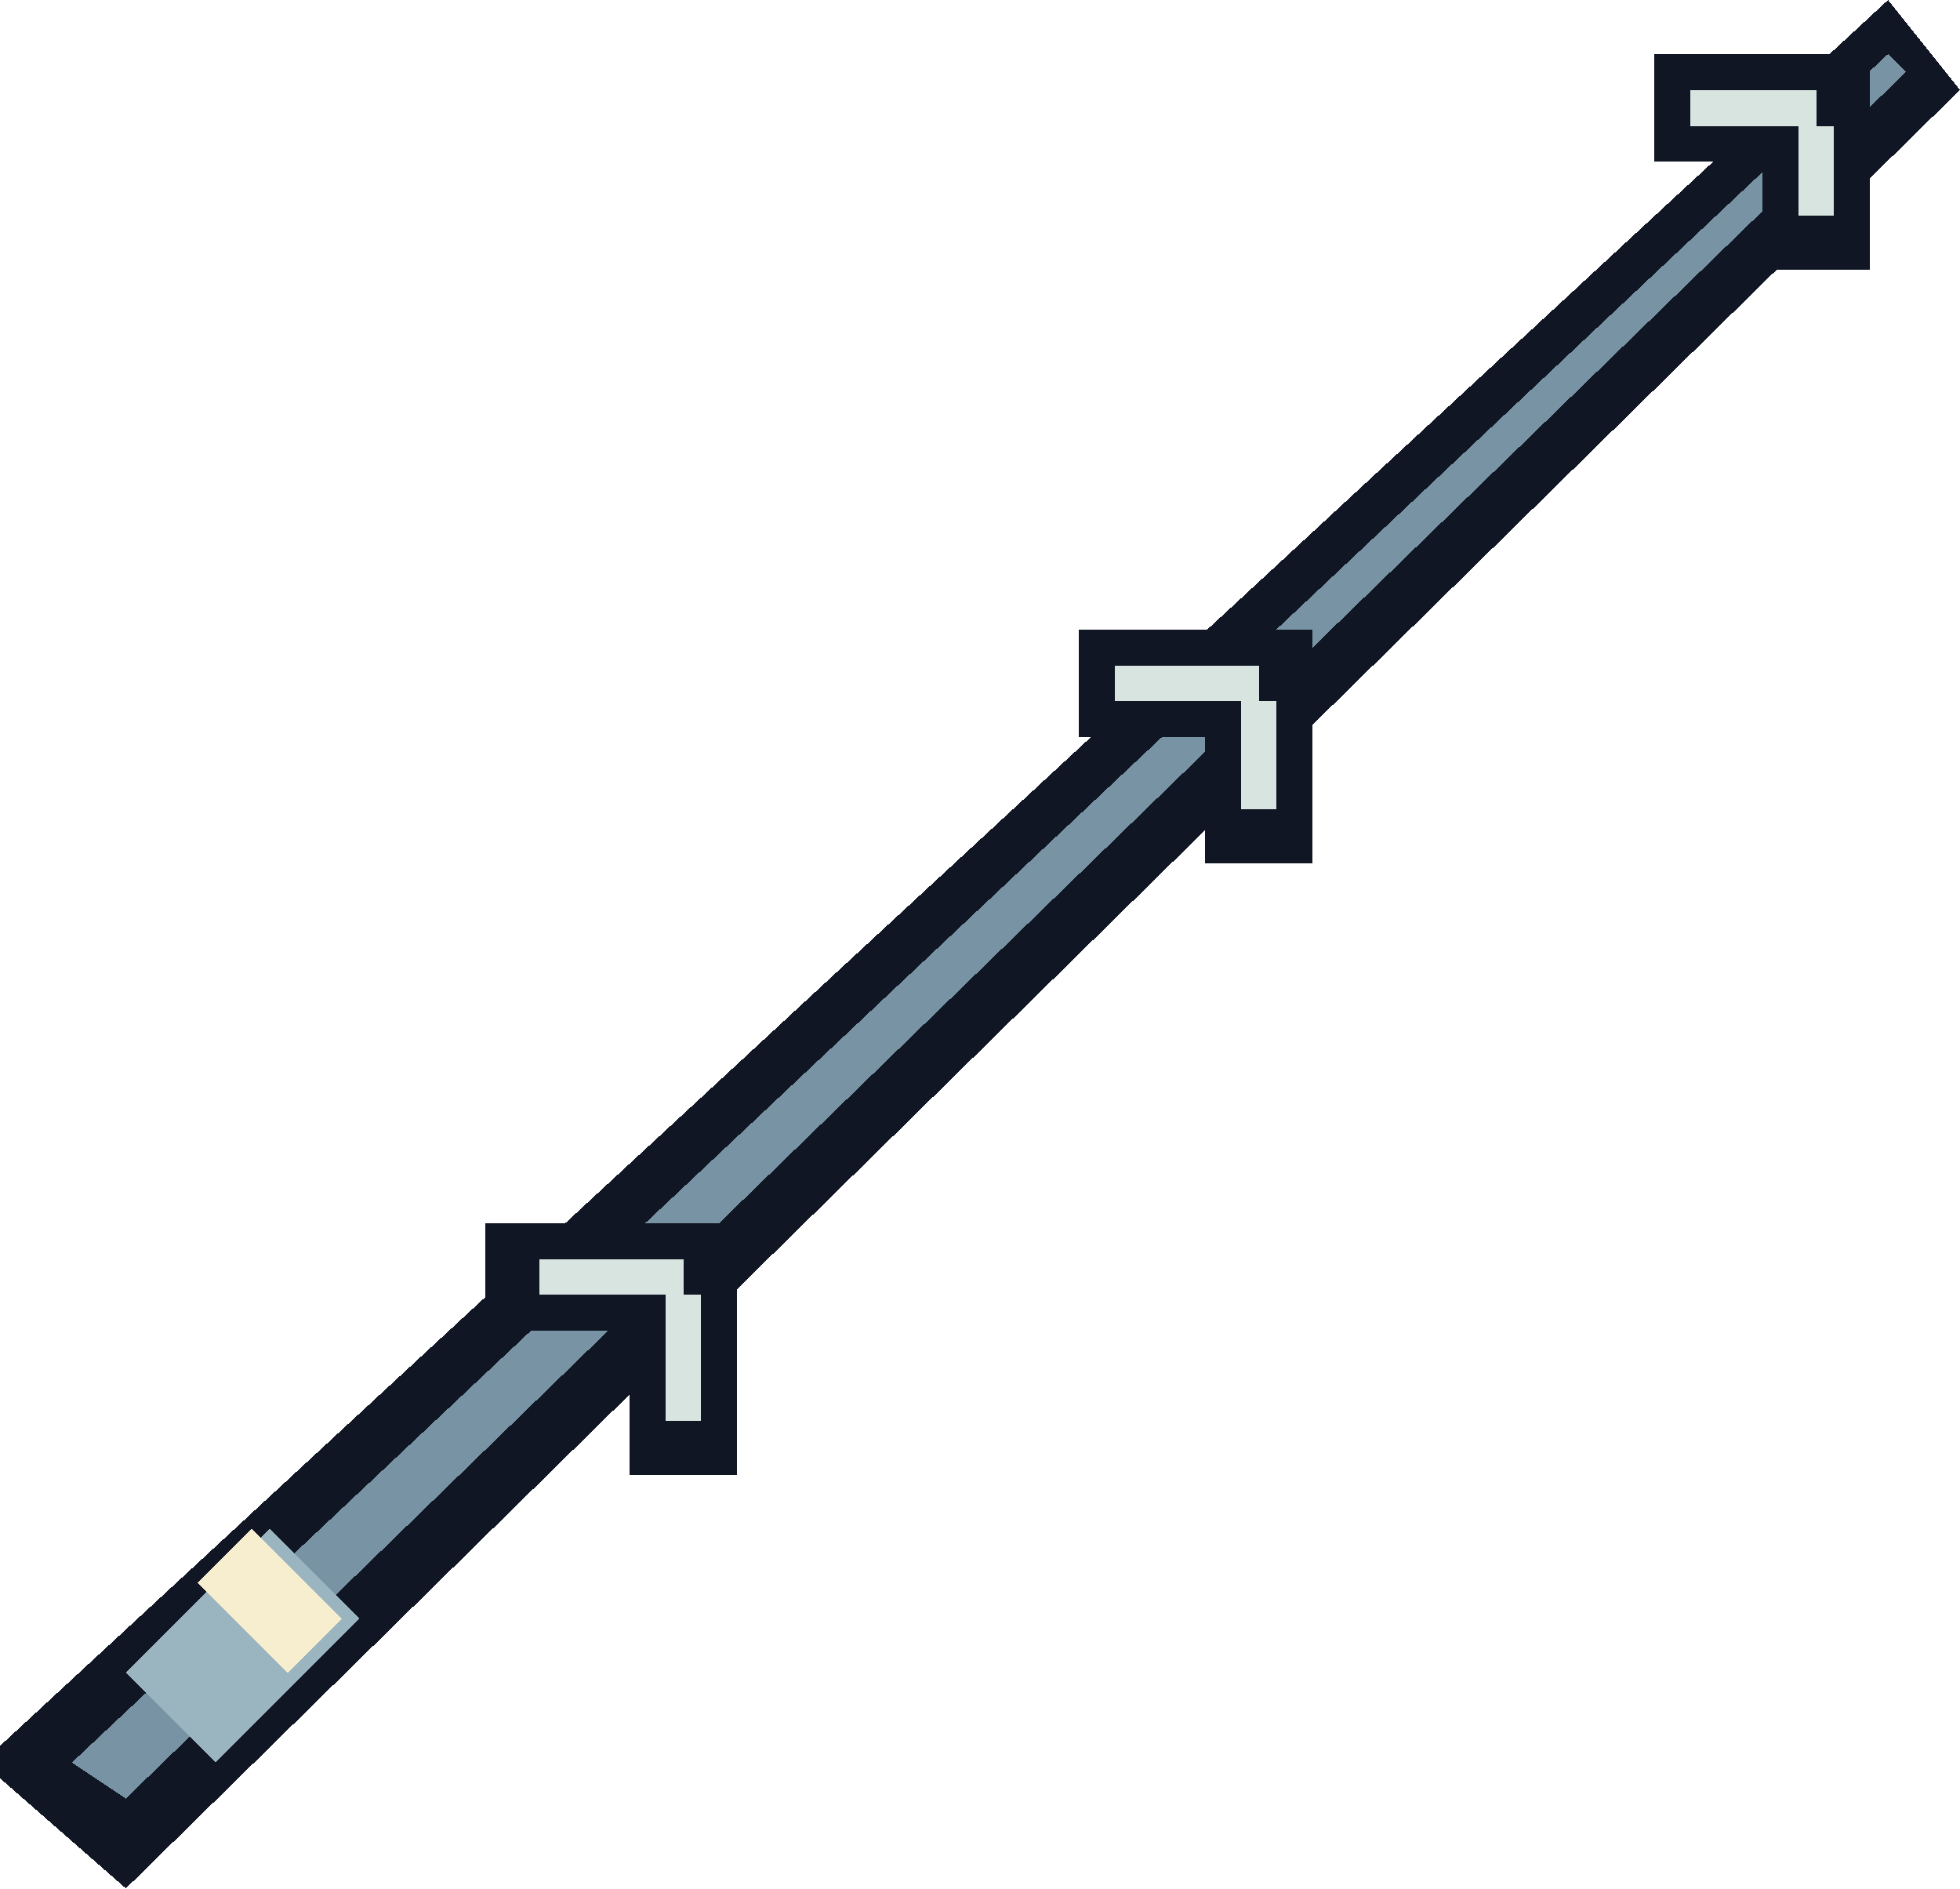
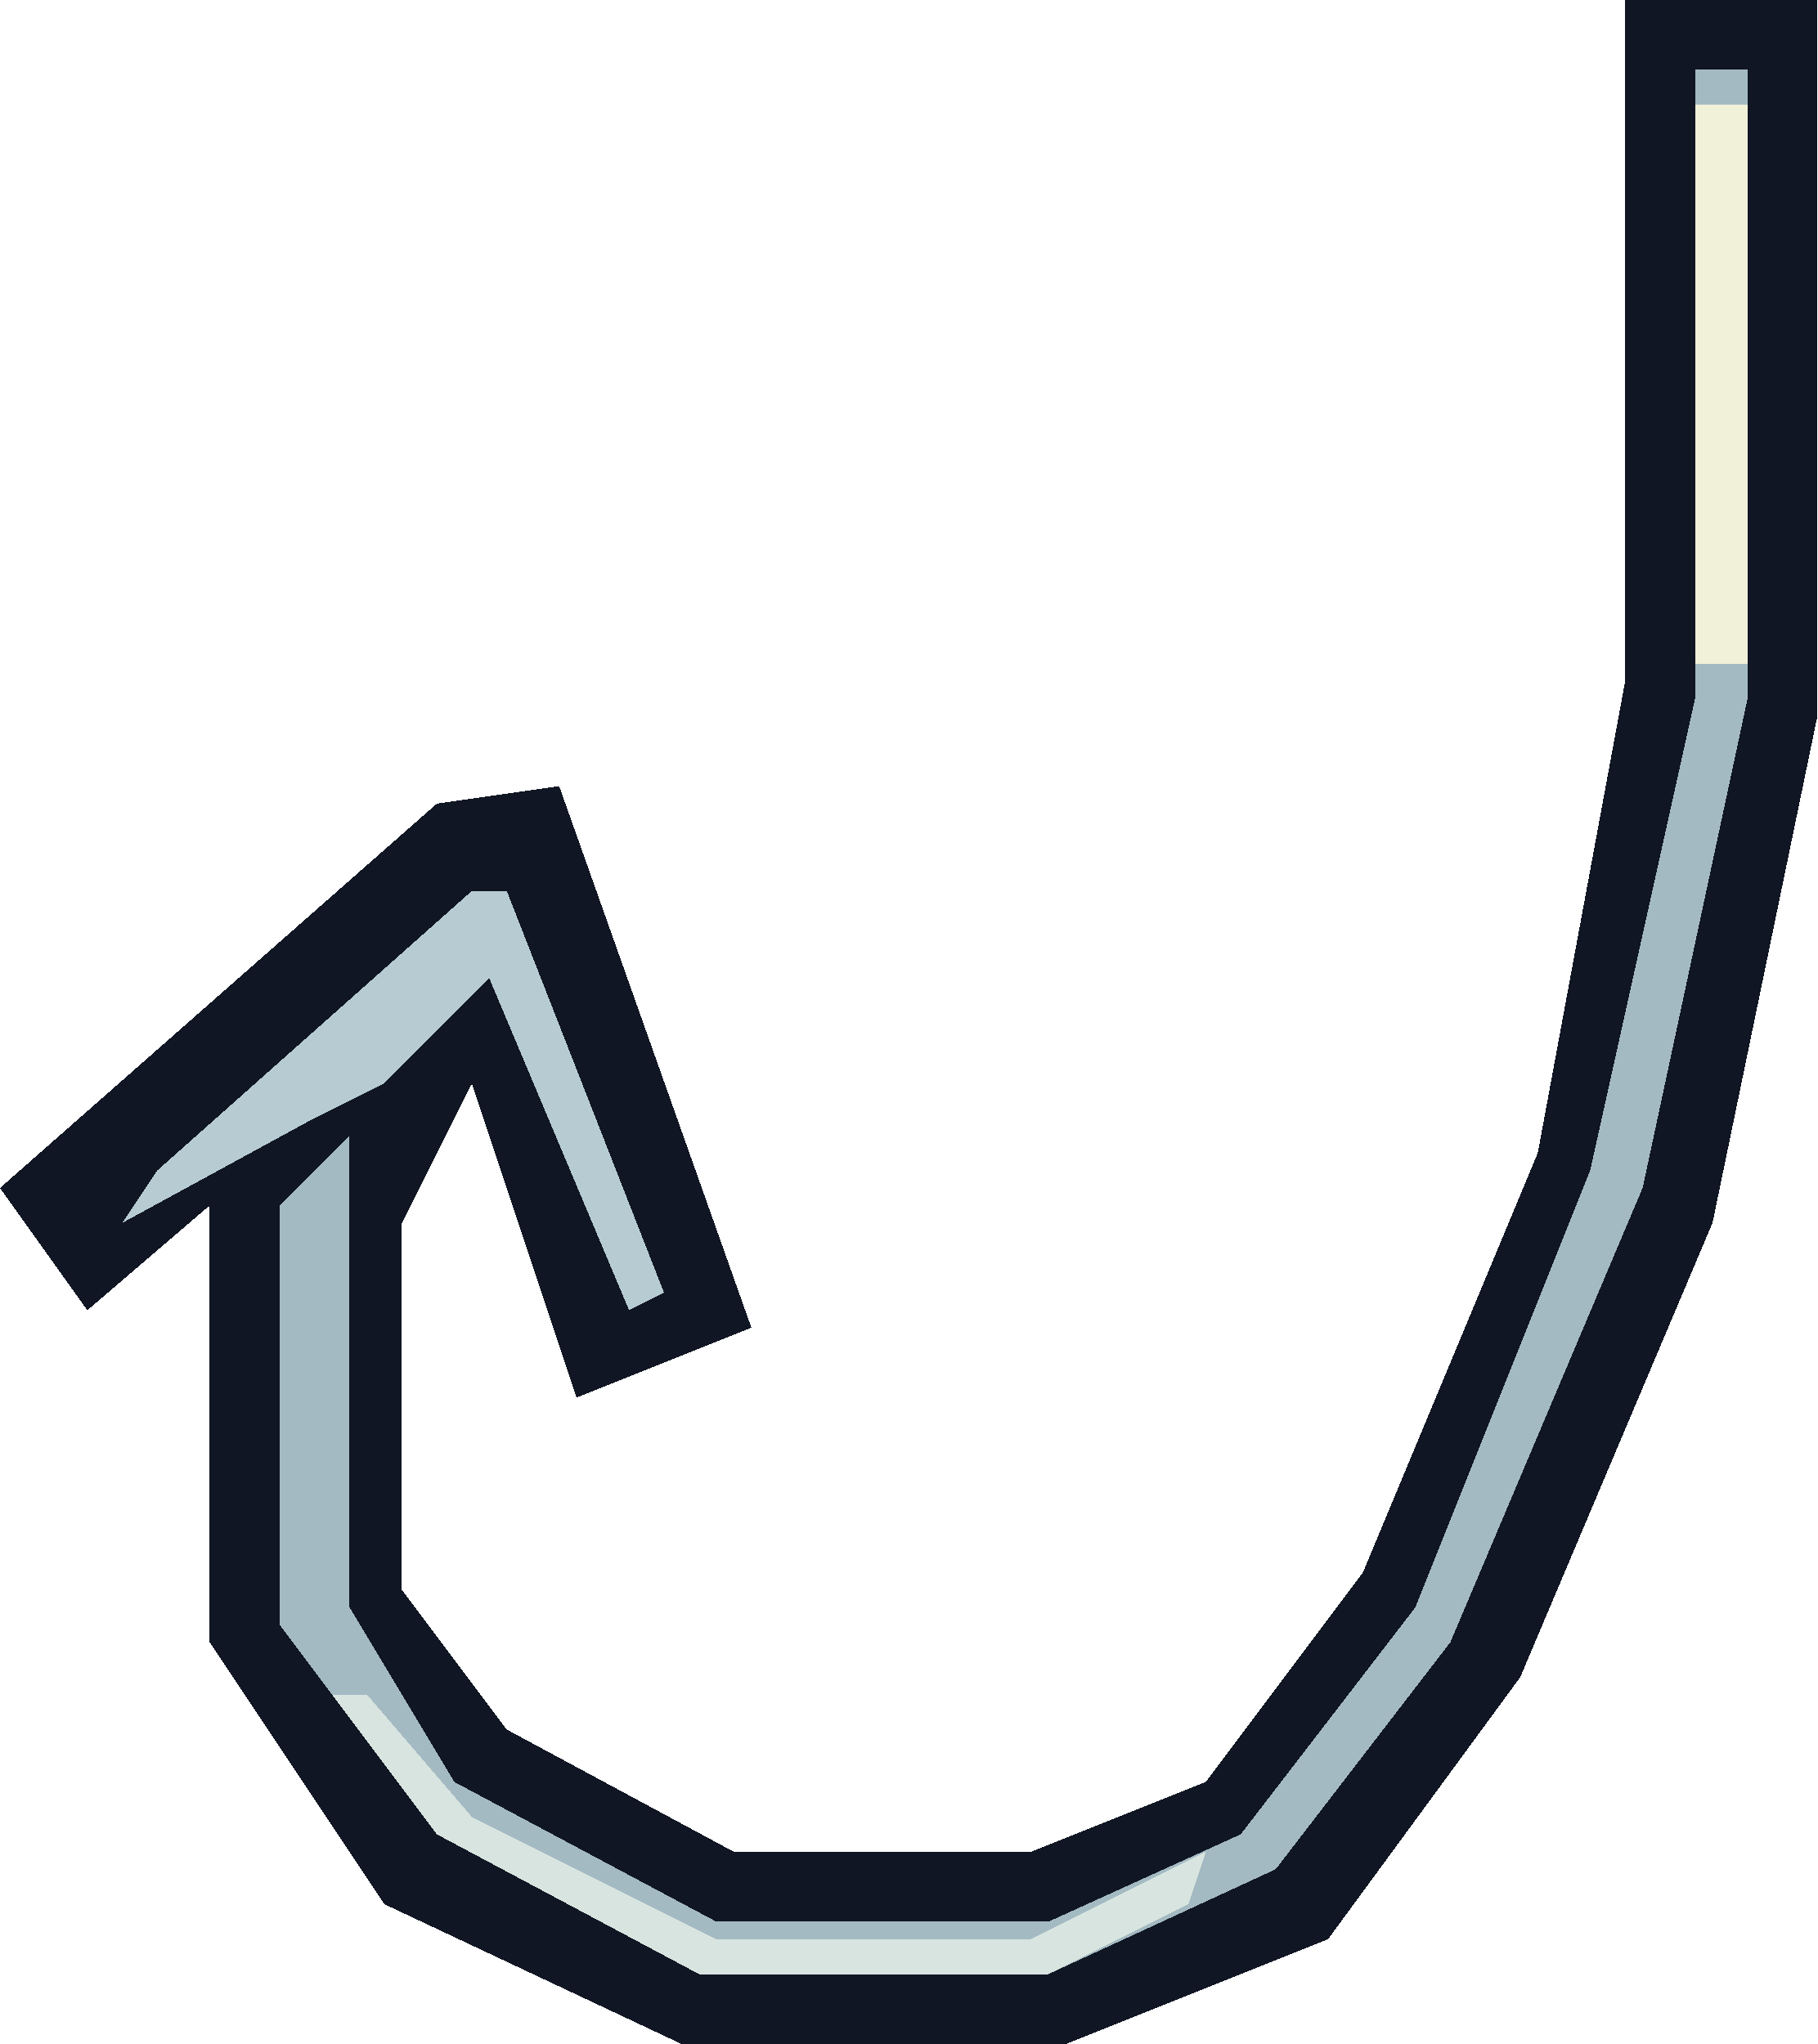
- <svg xmlns="http://www.w3.org/2000/svg" width="109" height="105" viewBox="9 7 109 105" shape-rendering="crispEdges">
-   <path d="M8 105L16 112L118 12L114 7Z" fill="#101623" />
-   <path d="M13 105L16 107L115 11L114 10Z" fill="#7894a4" />
-   <path d="M16 100L21 105L29 97L24 92Z" fill="#9ab5bf" />
-   <path d="M20 95L25 100L28 97L23 92Z" fill="#f7edcf" />
-   <path d="M36 75H50V89H44V81H36Z" fill="#101623" />
-   <rect x="39" y="77" width="8" height="2" fill="#d7e4df" />
-   <rect x="46" y="79" width="2" height="7" fill="#d7e4df" />
-   <path d="M69 42H82V55H76V48H69Z" fill="#101623" />
-   <rect x="71" y="44" width="8" height="2" fill="#d7e4df" />
-   <rect x="78" y="46" width="2" height="6" fill="#d7e4df" />
-   <path d="M101 10H113V22H107V16H101Z" fill="#101623" />
-   <rect x="103" y="12" width="7" height="2" fill="#d7e4df" />
-   <rect x="109" y="14" width="2" height="5" fill="#d7e4df" />
+ <svg xmlns="http://www.w3.org/2000/svg" width="104" height="117" viewBox="0 8 104 117" shape-rendering="crispEdges">
+   <path d="M93 8H104V49L98 78L87 104L76 119L61 125H39L22 117L12 102V77L5 83L0 76L25 54L32 53L43 84L33 88L27 70L23 78V99L29 107L42 114H59L69 110L78 98L88 74L93 47Z" fill="#101623" />
+   <path d="M97 12H100V48L94 76L83 102L73 115L60 121H40L25 113L16 101V77L20 73V100L26 110L41 118H60L71 113L81 100L91 75L97 48Z" fill="#a4bac3" />
+   <path d="M9 75L27 59H29L38 82L36 83L28 64L22 70L18 72L7 78Z" fill="#b7ccd2" />
+   <rect x="97" y="14" width="3" height="32" fill="#f1f0d8" />
+   <path d="M21 105L27 112L41 119H59L69 114L68 117L60 121H40L25 113L19 105Z" fill="#d8e4df" />
</svg>
